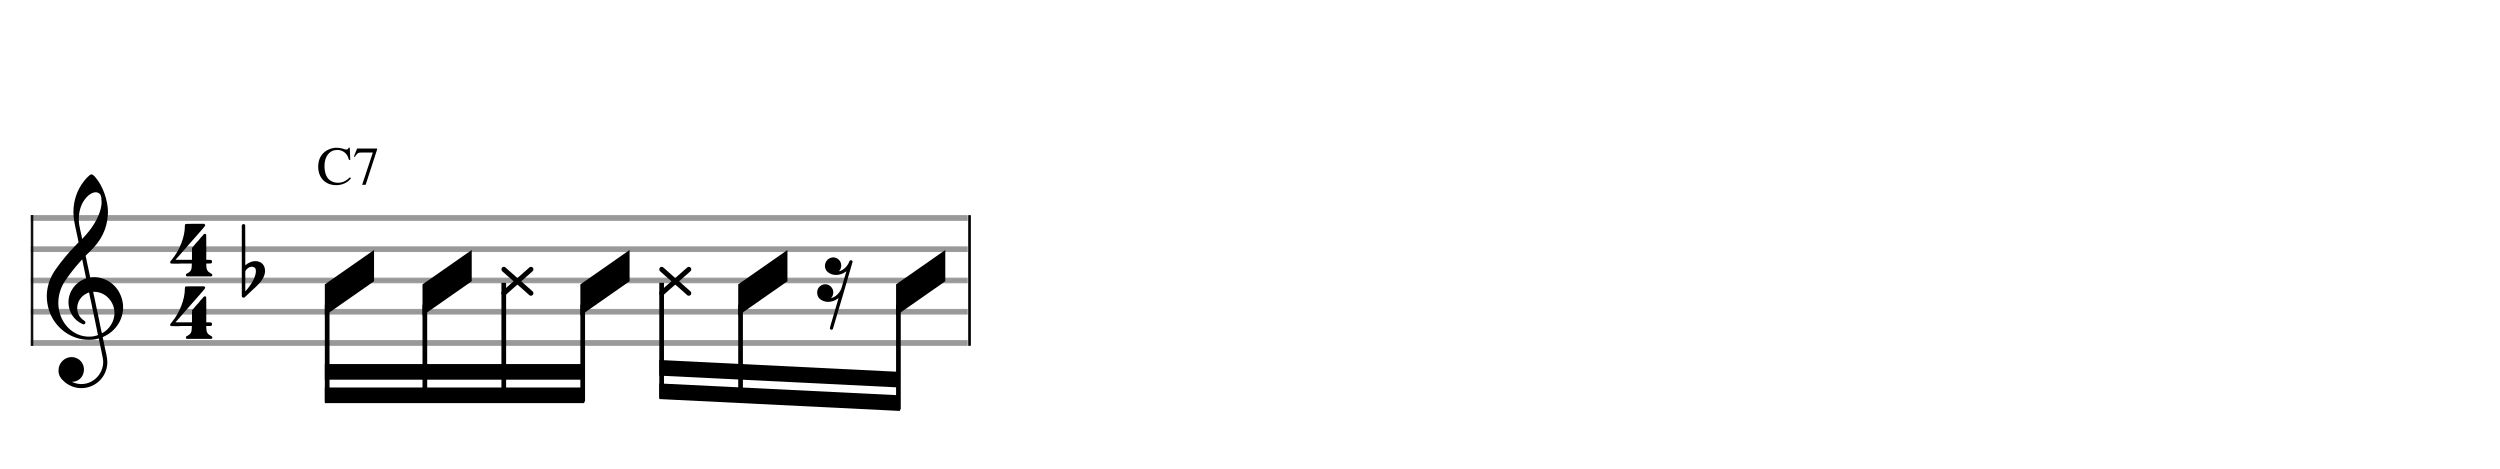
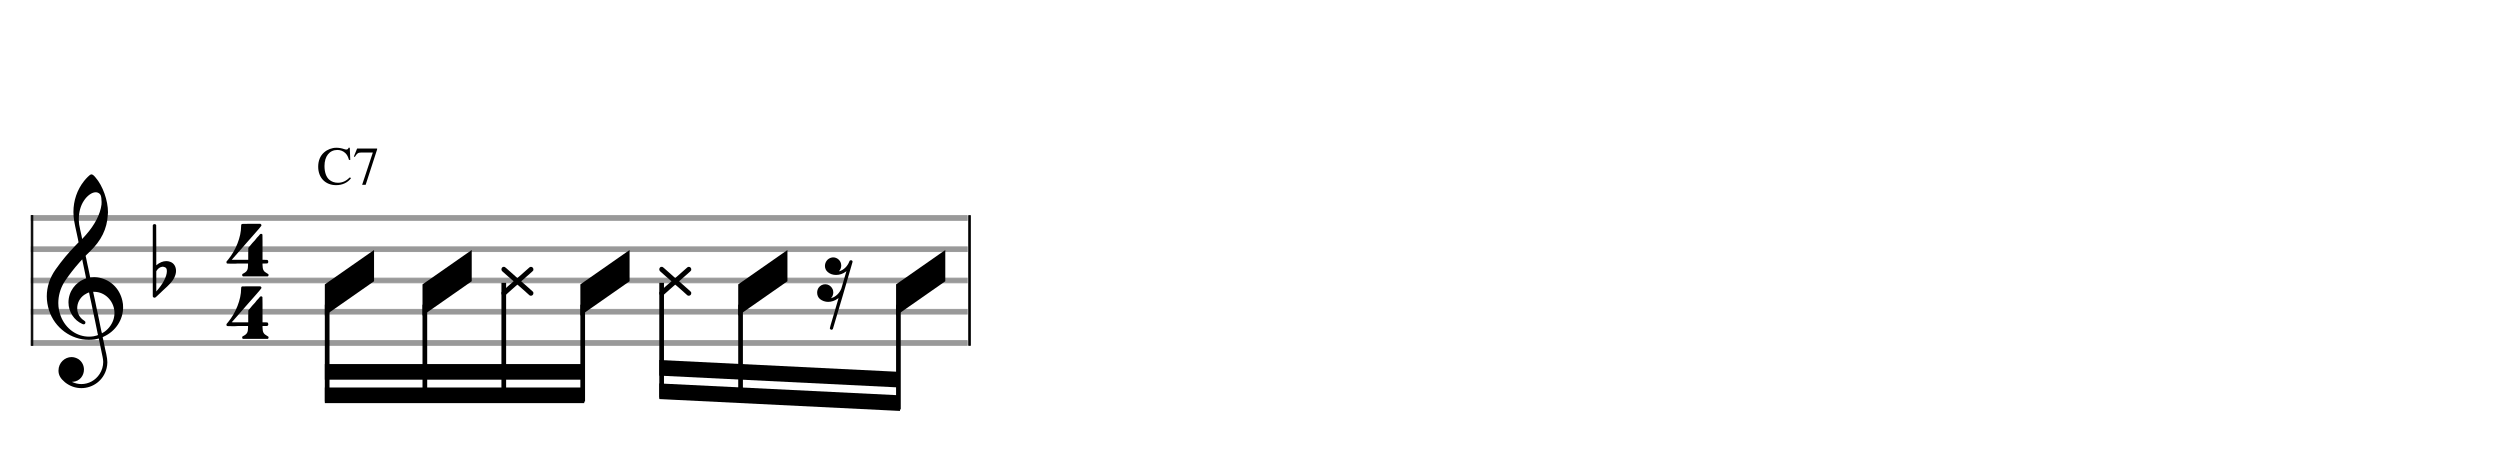
<svg width="800" height="150">
  <rect stroke-width="0.3" fill="#999999" stroke="#999999" font-family="Arial" font-size="10pt" font-weight="normal" font-style="normal" x="10" y="69" width="299.5" height="1.5" />
  <rect stroke-width="0.3" fill="#999999" stroke="#999999" font-family="Arial" font-size="10pt" font-weight="normal" font-style="normal" x="10" y="79" width="299.5" height="1.5" />
  <rect stroke-width="0.3" fill="#999999" stroke="#999999" font-family="Arial" font-size="10pt" font-weight="normal" font-style="normal" x="10" y="89" width="299.5" height="1.5" />
  <rect stroke-width="0.3" fill="#999999" stroke="#999999" font-family="Arial" font-size="10pt" font-weight="normal" font-style="normal" x="10" y="99" width="299.5" height="1.5" />
  <rect stroke-width="0.3" fill="#999999" stroke="#999999" font-family="Arial" font-size="10pt" font-weight="normal" font-style="normal" x="10" y="109" width="299.5" height="1.5" />
-   <path stroke-width="0.3" fill="black" stroke="none" font-family="Arial" font-size="10pt" font-weight="normal" font-style="normal" x="10" y="109" width="299.5" height="1.5" d="M15 99M29.054 55.829C29.112 55.8,29.17 55.8,29.256 55.8C29.602 55.8,30.005 56.088,30.581 56.808C32.914 59.486,34.555 64.152,34.555 67.954C34.555 68.242,34.498 68.472,34.498 68.76C34.238 73.282,32.395 76.997,28.738 80.51L27.758 81.461L27.413 81.835L27.413 81.95L27.614 82.814L27.931 84.37L28.248 85.81C28.68 87.768,28.853 88.776,28.853 88.776C28.853 88.776,28.853 88.776,28.853 88.776C28.853 88.776,28.968 88.776,29.112 88.747C29.256 88.747,29.717 88.69,30.206 88.69C30.552 88.69,30.898 88.747,31.07 88.747C35.131 89.266,38.27 92.174,39.163 96.264C39.336 96.926,39.394 97.646,39.394 98.366C39.394 102.254,37.061 105.97,33.173 107.726C32.942 107.87,32.856 107.899,32.856 107.899L32.856 107.928C32.856 107.928,33.029 108.59,33.173 109.339L33.605 111.528L34.008 113.285C34.238 114.408,34.354 115.214,34.354 115.934C34.354 116.568,34.267 117.144,34.123 117.806C33.144 121.81,29.659 124.2,26.03 124.2C24.245 124.2,22.402 123.624,20.789 122.328C19.349 121.118,18.715 120.024,18.715 118.584C18.715 116.05,20.76 114.264,22.891 114.264C23.64 114.264,24.389 114.494,25.109 114.926C26.318 115.762,26.866 117.029,26.866 118.267C26.866 120.168,25.541 122.04,23.266 122.184L23.035 122.184L23.208 122.299C24.158 122.702,25.109 122.904,26.03 122.904C28.363 122.904,30.552 121.723,31.877 119.678C32.626 118.526,33.029 117.173,33.029 115.819C33.029 115.301,32.942 114.782,32.827 114.206C32.827 114.149,32.741 113.688,32.626 113.256C31.992 110.146,31.618 108.331,31.618 108.331C31.618 108.331,31.618 108.331,31.618 108.331C31.56 108.331,31.445 108.331,31.358 108.389C31.07 108.446,30.466 108.59,30.206 108.619C29.573 108.706,28.968 108.734,28.392 108.734C22.747 108.734,17.506 104.933,15.691 99.317C15.23 97.819,14.971 96.322,14.971 94.824C14.971 91.829,15.922 88.891,17.765 86.27C19.781 83.419,21.797 80.971,24.274 78.437L25.138 77.544L24.936 76.478L24.562 74.722L24.072 72.475C23.928 71.64,23.755 70.834,23.726 70.661C23.582 69.71,23.496 68.789,23.496 67.838C23.496 64.21,24.677 60.725,26.894 57.931C27.557 57.067,28.738 55.915,29.054 55.829M30.811 61.531C30.754 61.531,30.667 61.531,30.581 61.531C29.4 61.531,27.874 62.626,26.837 64.238C25.771 65.822,25.224 67.925,25.224 70.085C25.224 70.661,25.253 71.266,25.339 71.87C25.426 72.302,25.454 72.59,25.685 73.627L26.088 75.442C26.203 75.989,26.29 76.421,26.29 76.478L26.29 76.478C26.318 76.478,27.211 75.499,27.499 75.154C30.379 71.899,32.107 68.472,32.482 65.448C32.51 65.16,32.51 64.93,32.51 64.642C32.51 63.749,32.395 62.885,32.194 62.424C31.963 61.963,31.445 61.589,30.811 61.531M26.462 83.794C26.405 83.39,26.318 83.074,26.318 83.016C26.318 83.016,26.318 83.016,26.29 83.016C26.232 83.016,24.994 84.456,24.13 85.464C22.661 87.25,21.106 89.381,20.472 90.418C19.262 92.462,18.658 94.738,18.658 96.984C18.658 98.453,18.946 99.864,19.464 101.218C21.019 105.221,24.59 107.726,28.478 107.726C28.939 107.726,29.458 107.698,29.947 107.611C30.581 107.496,31.358 107.266,31.358 107.179L31.358 107.179C31.358 107.179,31.301 106.891,31.214 106.574L30.379 102.456L29.717 99.374L29.285 97.243L28.824 95.17C28.594 93.931,28.507 93.614,28.507 93.614C28.507 93.614,28.507 93.586,28.478 93.586C28.306 93.586,27.384 94.046,26.981 94.334C25.483 95.371,24.706 97.013,24.706 98.626C24.706 100.152,25.454 101.678,26.894 102.571C27.211 102.773,27.326 102.946,27.326 103.147C27.326 103.176,27.326 103.262,27.326 103.291C27.269 103.637,27.067 103.781,26.779 103.781C26.664 103.781,26.52 103.752,26.347 103.666C23.698 102.514,21.912 99.778,21.912 96.782L21.912 96.782C21.912 93.326,24.072 90.331,27.384 89.15L27.557 89.093L27.269 87.653L26.462 83.794M30.782 93.413C30.552 93.384,30.322 93.384,30.149 93.384C30.091 93.384,30.005 93.384,29.947 93.384L29.803 93.384L29.918 93.902L30.523 96.725L30.898 98.568L31.301 100.382L32.107 104.386L32.424 105.912C32.539 106.315,32.597 106.661,32.626 106.661C32.626 106.661,32.626 106.661,32.626 106.661C32.654 106.661,33.144 106.373,33.461 106.142C34.93 105.106,36.024 103.493,36.427 101.822C36.571 101.275,36.629 100.699,36.629 100.152C36.629 96.811,34.152 93.787,30.782 93.413" />
-   <path stroke-width="0.3" fill="black" stroke="none" font-family="Arial" font-size="10pt" font-weight="normal" font-style="normal" x="10" y="109" width="299.5" height="1.5" d="M54.461 90M59.472 71.654C59.501 71.626,59.904 71.626,61.142 71.626C61.517 71.626,61.92 71.626,62.438 71.626L65.347 71.626L65.433 71.712C65.577 71.798,65.664 71.942,65.664 72.058C65.664 72.23,65.577 72.346,65.462 72.461C65.433 72.547,65.174 72.778,65.001 73.037L63.475 74.794L61.517 77.011L60.48 78.192L58.925 79.978L56.88 82.31C56.534 82.742,56.16 83.088,56.16 83.088C56.16 83.088,56.16 83.088,56.16 83.088C56.16 83.146,56.419 83.146,58.809 83.146L61.43 83.146L61.43 81.274C61.43 79.373,61.43 79.344,61.459 79.315C61.517 79.229,61.776 78.912,62.784 77.731L63.187 77.299L63.59 76.867L64.195 76.09L64.829 75.427L65.145 75.024C65.261 74.851,65.433 74.822,65.577 74.822C65.75 74.822,65.894 74.909,65.981 75.053C66.009 75.139,66.009 75.197,66.009 77.328C66.009 77.818,66.009 78.422,66.009 79.142L66.009 83.146L66.729 83.146C67.392 83.146,67.421 83.146,67.507 83.174C67.737 83.261,67.853 83.491,67.853 83.75C67.853 83.894,67.824 84.067,67.709 84.182C67.536 84.326,67.507 84.326,66.729 84.326L66.009 84.326L66.009 84.816C66.038 86.285,66.326 86.861,67.449 87.466C67.853 87.667,67.939 87.725,67.939 88.013C67.939 88.214,67.881 88.301,67.737 88.416L67.651 88.445L63.705 88.445L59.789 88.445L59.702 88.416C59.529 88.301,59.501 88.214,59.501 88.013C59.501 87.725,59.529 87.667,59.961 87.466C61.085 86.861,61.373 86.285,61.373 84.816L61.373 84.326L58.061 84.326C57.456 84.384,56.966 84.384,56.563 84.384C54.749 84.384,54.72 84.326,54.691 84.326C54.518 84.269,54.461 84.096,54.461 83.894C54.461 83.894,54.461 83.894,54.461 83.894C54.461 83.693,54.461 83.693,55.037 83.03C57.456 80.093,59.155 75.83,59.155 72.432C59.155 71.914,59.241 71.741,59.472 71.654M61.2 90.029L61.229 90.029L61.142 90.029L61.2 90.029M61.2 70.618L61.229 70.618L61.142 70.618L61.2 70.618" />
-   <path stroke-width="0.3" fill="black" stroke="none" font-family="Arial" font-size="10pt" font-weight="normal" font-style="normal" x="10" y="109" width="299.5" height="1.5" d="M54.461 110M59.472 91.654C59.501 91.626,59.904 91.626,61.142 91.626C61.517 91.626,61.92 91.626,62.438 91.626L65.347 91.626L65.433 91.712C65.577 91.798,65.664 91.942,65.664 92.058C65.664 92.23,65.577 92.346,65.462 92.461C65.433 92.547,65.174 92.778,65.001 93.037L63.475 94.794L61.517 97.011L60.48 98.192L58.925 99.978L56.88 102.31C56.534 102.742,56.16 103.088,56.16 103.088C56.16 103.088,56.16 103.088,56.16 103.088C56.16 103.146,56.419 103.146,58.809 103.146L61.43 103.146L61.43 101.274C61.43 99.373,61.43 99.344,61.459 99.315C61.517 99.229,61.776 98.912,62.784 97.731L63.187 97.299L63.59 96.867L64.195 96.09L64.829 95.427L65.145 95.024C65.261 94.851,65.433 94.822,65.577 94.822C65.75 94.822,65.894 94.909,65.981 95.053C66.009 95.139,66.009 95.197,66.009 97.328C66.009 97.818,66.009 98.422,66.009 99.142L66.009 103.146L66.729 103.146C67.392 103.146,67.421 103.146,67.507 103.174C67.737 103.261,67.853 103.491,67.853 103.75C67.853 103.894,67.824 104.067,67.709 104.182C67.536 104.326,67.507 104.326,66.729 104.326L66.009 104.326L66.009 104.816C66.038 106.285,66.326 106.861,67.449 107.466C67.853 107.667,67.939 107.725,67.939 108.013C67.939 108.214,67.881 108.301,67.737 108.416L67.651 108.445L63.705 108.445L59.789 108.445L59.702 108.416C59.529 108.301,59.501 108.214,59.501 108.013C59.501 107.725,59.529 107.667,59.961 107.466C61.085 106.861,61.373 106.285,61.373 104.816L61.373 104.326L58.061 104.326C57.456 104.384,56.966 104.384,56.563 104.384C54.749 104.384,54.72 104.326,54.691 104.326C54.518 104.269,54.461 104.096,54.461 103.894C54.461 103.894,54.461 103.894,54.461 103.894C54.461 103.693,54.461 103.693,55.037 103.03C57.456 100.093,59.155 95.83,59.155 92.432C59.155 91.914,59.241 91.741,59.472 91.654M61.2 110.029L61.229 110.029L61.142 110.029L61.2 110.029M61.2 90.618L61.229 90.618L61.142 90.618L61.2 90.618" />
-   <path stroke-width="0.3" fill="black" stroke="none" font-family="Arial" font-size="10pt" font-weight="normal" font-style="normal" x="10" y="109" width="299.5" height="1.5" d="M77.945 89M77.726 71.736C77.781 71.708,77.836 71.708,77.918 71.708C78.164 71.708,78.383 71.818,78.465 72.037C78.493 72.146,78.493 72.146,78.493 78.521L78.493 84.951L78.52 84.869C79.56 83.993,80.654 83.555,81.694 83.555C82.104 83.555,82.514 83.61,82.925 83.774C84.156 84.185,84.813 85.334,84.813 86.702C84.813 87.413,84.594 88.207,84.183 89C83.582 90.094,82.815 90.97,80.681 92.885L78.575 94.882C78.192 95.265,78.11 95.265,77.945 95.265C77.699 95.265,77.48 95.129,77.398 94.91L77.371 94.8L77.371 83.501L77.371 72.146L77.398 72.037C77.48 71.927,77.59 71.763,77.726 71.736M80.955 85.416C80.846 85.361,80.681 85.361,80.572 85.361C80.49 85.361,80.435 85.361,80.38 85.361C79.669 85.471,79.04 85.908,78.602 86.62L78.493 86.811L78.493 90.012L78.493 93.268L78.575 93.159C80.572 90.97,81.885 88.453,81.885 86.784L81.885 86.729C81.885 85.908,81.612 85.553,80.955 85.416" />
  <rect stroke-width="0.3" fill="black" stroke="black" font-family="Arial" font-size="10pt" font-weight="normal" font-style="normal" x="10" y="69" width="0.5" height="41.5" />
  <rect stroke-width="0.3" fill="black" stroke="black" font-family="Arial" font-size="10pt" font-weight="normal" font-style="normal" x="310" y="69" width="0.5" height="41.5" />
+   <path stroke-width="0.3" fill="black" stroke="none" font-family="Arial" font-size="10pt" font-weight="normal" font-style="normal" x="310" y="69" width="0.5" height="41.5" d="M15 99M29.054 55.829C29.112 55.8,29.17 55.8,29.256 55.8C29.602 55.8,30.005 56.088,30.581 56.808C32.914 59.486,34.555 64.152,34.555 67.954C34.555 68.242,34.498 68.472,34.498 68.76C34.238 73.282,32.395 76.997,28.738 80.51L27.758 81.461L27.413 81.835L27.413 81.95L27.614 82.814L27.931 84.37L28.248 85.81C28.68 87.768,28.853 88.776,28.853 88.776C28.853 88.776,28.853 88.776,28.853 88.776C28.853 88.776,28.968 88.776,29.112 88.747C29.256 88.747,29.717 88.69,30.206 88.69C30.552 88.69,30.898 88.747,31.07 88.747C35.131 89.266,38.27 92.174,39.163 96.264C39.336 96.926,39.394 97.646,39.394 98.366C39.394 102.254,37.061 105.97,33.173 107.726C32.942 107.87,32.856 107.899,32.856 107.899L32.856 107.928C32.856 107.928,33.029 108.59,33.173 109.339L33.605 111.528L34.008 113.285C34.238 114.408,34.354 115.214,34.354 115.934C34.354 116.568,34.267 117.144,34.123 117.806C33.144 121.81,29.659 124.2,26.03 124.2C24.245 124.2,22.402 123.624,20.789 122.328C19.349 121.118,18.715 120.024,18.715 118.584C18.715 116.05,20.76 114.264,22.891 114.264C23.64 114.264,24.389 114.494,25.109 114.926C26.318 115.762,26.866 117.029,26.866 118.267C26.866 120.168,25.541 122.04,23.266 122.184L23.035 122.184L23.208 122.299C24.158 122.702,25.109 122.904,26.03 122.904C28.363 122.904,30.552 121.723,31.877 119.678C32.626 118.526,33.029 117.173,33.029 115.819C33.029 115.301,32.942 114.782,32.827 114.206C32.827 114.149,32.741 113.688,32.626 113.256C31.992 110.146,31.618 108.331,31.618 108.331C31.618 108.331,31.618 108.331,31.618 108.331C31.56 108.331,31.445 108.331,31.358 108.389C31.07 108.446,30.466 108.59,30.206 108.619C29.573 108.706,28.968 108.734,28.392 108.734C22.747 108.734,17.506 104.933,15.691 99.317C15.23 97.819,14.971 96.322,14.971 94.824C14.971 91.829,15.922 88.891,17.765 86.27C19.781 83.419,21.797 80.971,24.274 78.437L25.138 77.544L24.936 76.478L24.562 74.722L24.072 72.475C23.928 71.64,23.755 70.834,23.726 70.661C23.582 69.71,23.496 68.789,23.496 67.838C23.496 64.21,24.677 60.725,26.894 57.931C27.557 57.067,28.738 55.915,29.054 55.829M30.811 61.531C30.754 61.531,30.667 61.531,30.581 61.531C29.4 61.531,27.874 62.626,26.837 64.238C25.771 65.822,25.224 67.925,25.224 70.085C25.224 70.661,25.253 71.266,25.339 71.87C25.426 72.302,25.454 72.59,25.685 73.627L26.088 75.442C26.203 75.989,26.29 76.421,26.29 76.478L26.29 76.478C26.318 76.478,27.211 75.499,27.499 75.154C30.379 71.899,32.107 68.472,32.482 65.448C32.51 65.16,32.51 64.93,32.51 64.642C32.51 63.749,32.395 62.885,32.194 62.424C31.963 61.963,31.445 61.589,30.811 61.531M26.462 83.794C26.405 83.39,26.318 83.074,26.318 83.016C26.318 83.016,26.318 83.016,26.29 83.016C26.232 83.016,24.994 84.456,24.13 85.464C22.661 87.25,21.106 89.381,20.472 90.418C19.262 92.462,18.658 94.738,18.658 96.984C18.658 98.453,18.946 99.864,19.464 101.218C21.019 105.221,24.59 107.726,28.478 107.726C28.939 107.726,29.458 107.698,29.947 107.611C30.581 107.496,31.358 107.266,31.358 107.179L31.358 107.179C31.358 107.179,31.301 106.891,31.214 106.574L30.379 102.456L29.717 99.374L29.285 97.243L28.824 95.17C28.594 93.931,28.507 93.614,28.507 93.614C28.507 93.614,28.507 93.586,28.478 93.586C28.306 93.586,27.384 94.046,26.981 94.334C25.483 95.371,24.706 97.013,24.706 98.626C24.706 100.152,25.454 101.678,26.894 102.571C27.211 102.773,27.326 102.946,27.326 103.147C27.326 103.176,27.326 103.262,27.326 103.291C27.269 103.637,27.067 103.781,26.779 103.781C26.664 103.781,26.52 103.752,26.347 103.666C23.698 102.514,21.912 99.778,21.912 96.782L21.912 96.782C21.912 93.326,24.072 90.331,27.384 89.15L27.557 89.093L27.269 87.653L26.462 83.794M30.782 93.413C30.552 93.384,30.322 93.384,30.149 93.384C30.091 93.384,30.005 93.384,29.947 93.384L29.803 93.384L29.918 93.902L30.523 96.725L30.898 98.568L31.301 100.382L32.107 104.386L32.424 105.912C32.539 106.315,32.597 106.661,32.626 106.661C32.626 106.661,32.626 106.661,32.626 106.661C32.654 106.661,33.144 106.373,33.461 106.142C34.93 105.106,36.024 103.493,36.427 101.822C36.571 101.275,36.629 100.699,36.629 100.152C36.629 96.811,34.152 93.787,30.782 93.413" />
+   <path stroke-width="0.3" fill="black" stroke="none" font-family="Arial" font-size="10pt" font-weight="normal" font-style="normal" x="310" y="69" width="0.5" height="41.5" d="M72.461 90M77.472 71.654C77.501 71.626,77.904 71.626,79.142 71.626C79.517 71.626,79.92 71.626,80.438 71.626L83.347 71.626L83.433 71.712C83.577 71.798,83.664 71.942,83.664 72.058C83.664 72.23,83.577 72.346,83.462 72.461C83.433 72.547,83.174 72.778,83.001 73.037L81.475 74.794L79.517 77.011L78.48 78.192L76.925 79.978L74.88 82.31C74.534 82.742,74.16 83.088,74.16 83.088C74.16 83.088,74.16 83.088,74.16 83.088C74.16 83.146,74.419 83.146,76.809 83.146L79.43 83.146L79.43 81.274C79.43 79.373,79.43 79.344,79.459 79.315C79.517 79.229,79.776 78.912,80.784 77.731L81.187 77.299L81.59 76.867L82.195 76.09L82.829 75.427L83.145 75.024C83.261 74.851,83.433 74.822,83.577 74.822C83.75 74.822,83.894 74.909,83.981 75.053C84.009 75.139,84.009 75.197,84.009 77.328C84.009 77.818,84.009 78.422,84.009 79.142L84.009 83.146L84.729 83.146C85.392 83.146,85.421 83.146,85.507 83.174C85.737 83.261,85.853 83.491,85.853 83.75C85.853 83.894,85.824 84.067,85.709 84.182C85.536 84.326,85.507 84.326,84.729 84.326L84.009 84.326L84.009 84.816C84.038 86.285,84.326 86.861,85.449 87.466C85.853 87.667,85.939 87.725,85.939 88.013C85.939 88.214,85.881 88.301,85.737 88.416L85.651 88.445L81.705 88.445L77.789 88.445L77.702 88.416C77.529 88.301,77.501 88.214,77.501 88.013C77.501 87.725,77.529 87.667,77.961 87.466C79.085 86.861,79.373 86.285,79.373 84.816L79.373 84.326L76.061 84.326C75.456 84.384,74.966 84.384,74.563 84.384C72.749 84.384,72.72 84.326,72.691 84.326C72.518 84.269,72.461 84.096,72.461 83.894C72.461 83.894,72.461 83.894,72.461 83.894C72.461 83.693,72.461 83.693,73.037 83.03C75.456 80.093,77.155 75.83,77.155 72.432C77.155 71.914,77.241 71.741,77.472 71.654M79.2 90.029L79.229 90.029L79.142 90.029L79.2 90.029M79.2 70.618L79.229 70.618L79.142 70.618L79.2 70.618" />
+   <path stroke-width="0.3" fill="black" stroke="none" font-family="Arial" font-size="10pt" font-weight="normal" font-style="normal" x="310" y="69" width="0.5" height="41.5" d="M72.461 110M77.472 91.654C77.501 91.626,77.904 91.626,79.142 91.626C79.517 91.626,79.92 91.626,80.438 91.626L83.347 91.626L83.433 91.712C83.577 91.798,83.664 91.942,83.664 92.058C83.664 92.23,83.577 92.346,83.462 92.461C83.433 92.547,83.174 92.778,83.001 93.037L81.475 94.794L79.517 97.011L78.48 98.192L76.925 99.978L74.88 102.31C74.534 102.742,74.16 103.088,74.16 103.088C74.16 103.088,74.16 103.088,74.16 103.088C74.16 103.146,74.419 103.146,76.809 103.146L79.43 103.146L79.43 101.274C79.43 99.373,79.43 99.344,79.459 99.315C79.517 99.229,79.776 98.912,80.784 97.731L81.187 97.299L81.59 96.867L82.195 96.09L82.829 95.427L83.145 95.024C83.261 94.851,83.433 94.822,83.577 94.822C83.75 94.822,83.894 94.909,83.981 95.053C84.009 95.139,84.009 95.197,84.009 97.328C84.009 97.818,84.009 98.422,84.009 99.142L84.009 103.146L84.729 103.146C85.392 103.146,85.421 103.146,85.507 103.174C85.737 103.261,85.853 103.491,85.853 103.75C85.853 103.894,85.824 104.067,85.709 104.182C85.536 104.326,85.507 104.326,84.729 104.326L84.009 104.326L84.009 104.816C84.038 106.285,84.326 106.861,85.449 107.466C85.853 107.667,85.939 107.725,85.939 108.013C85.939 108.214,85.881 108.301,85.737 108.416L85.651 108.445L81.705 108.445L77.789 108.445L77.702 108.416C77.529 108.301,77.501 108.214,77.501 108.013C77.501 107.725,77.529 107.667,77.961 107.466C79.085 106.861,79.373 106.285,79.373 104.816L79.373 104.326L76.061 104.326C75.456 104.384,74.966 104.384,74.563 104.384C72.749 104.384,72.72 104.326,72.691 104.326C72.518 104.269,72.461 104.096,72.461 103.894C72.461 103.894,72.461 103.894,72.461 103.894C72.461 103.693,72.461 103.693,73.037 103.03C75.456 100.093,77.155 95.83,77.155 92.432C77.155 91.914,77.241 91.741,77.472 91.654M79.2 110.029L79.229 110.029L79.142 110.029L79.2 110.029M79.2 90.618L79.229 90.618L79.142 90.618L79.2 90.618" />
+   <path stroke-width="0.3" fill="black" stroke="none" font-family="Arial" font-size="10pt" font-weight="normal" font-style="normal" x="310" y="69" width="0.5" height="41.5" d="M49.461 89M49.242 71.736C49.296 71.708,49.351 71.708,49.433 71.708C49.68 71.708,49.898 71.818,49.98 72.037C50.008 72.146,50.008 72.146,50.008 78.521L50.008 84.951L50.035 84.869C51.075 83.993,52.169 83.555,53.209 83.555C53.619 83.555,54.03 83.61,54.44 83.774C55.671 84.185,56.328 85.334,56.328 86.702C56.328 87.413,56.109 88.207,55.699 89C55.097 90.094,54.331 90.97,52.197 92.885L50.09 94.882C49.707 95.265,49.625 95.265,49.461 95.265C49.214 95.265,48.996 95.129,48.913 94.91L48.886 94.8L48.886 83.501L48.886 72.146L48.913 72.037C48.996 71.927,49.105 71.763,49.242 71.736M52.47 85.416C52.361 85.361,52.197 85.361,52.087 85.361C52.005 85.361,51.95 85.361,51.896 85.361C51.184 85.471,50.555 85.908,50.117 86.62L50.008 86.811L50.008 90.012L50.008 93.268L50.09 93.159C52.087 90.97,53.4 88.453,53.4 86.784L53.4 86.729C53.4 85.908,53.127 85.553,52.47 85.416" />
  <g class="vf-stavenote">
    <g class="vf-note" pointer-events="bounding-box">
      <g class="vf-notehead" pointer-events="bounding-box">
        <path stroke-width="1.5" fill="black" stroke="none" font-family="Arial" font-size="10pt" font-weight="normal" font-style="normal" x="310" y="69" width="0.5" height="41.5" d="M103.945 101L103.945 91L119.695 80L119.695 90L103.945 101Z" />
      </g>
    </g>
    <g class="vf-modifiers">
      <text stroke-width="0.3" fill="black" stroke="none" font-family="Times" font-size="13pt" font-weight="normal" font-style="normal" x="101.336" y="59" width="0.5" height="41.5">C7</text>
    </g>
  </g>
  <g class="vf-stavenote">
    <g class="vf-note" pointer-events="bounding-box">
      <g class="vf-notehead" pointer-events="bounding-box">
        <path stroke-width="1.5" fill="black" stroke="none" font-family="Arial" font-size="10pt" font-weight="normal" font-style="normal" x="310" y="69" width="0.5" height="41.5" d="M135.202 101L135.202 91L150.952 80L150.952 90L135.202 101Z" />
      </g>
    </g>
    <g class="vf-modifiers" />
  </g>
  <g class="vf-stavenote">
    <g class="vf-note" pointer-events="bounding-box">
      <g class="vf-notehead" pointer-events="bounding-box">
        <path stroke-width="0.3" fill="black" stroke="none" font-family="Arial" font-size="10pt" font-weight="normal" font-style="normal" x="310" y="69" width="0.5" height="41.5" d="M160.459 90M160.988 85.388C161.064 85.388,161.089 85.388,161.165 85.388C161.316 85.388,161.442 85.388,161.517 85.439C161.643 85.489,161.643 85.489,163.659 87.278C164.693 88.186,165.549 88.967,165.549 88.967C165.6 88.967,166.457 88.186,167.49 87.278C168.548 86.346,169.43 85.565,169.455 85.54C169.607 85.439,169.783 85.388,169.909 85.388C170.337 85.388,170.69 85.741,170.69 86.195C170.69 86.296,170.665 86.447,170.64 86.548C170.564 86.699,170.489 86.749,168.573 88.438C167.616 89.32,166.784 90,166.784 90C166.784 90.025,167.616 90.731,168.573 91.588C170.489 93.276,170.564 93.352,170.64 93.478C170.665 93.578,170.69 93.73,170.69 93.83C170.69 94.284,170.337 94.637,169.909 94.637C169.783 94.637,169.607 94.612,169.455 94.511C169.43 94.46,168.548 93.704,167.49 92.747C166.457 91.84,165.6 91.084,165.549 91.084C165.549 91.084,164.693 91.84,163.659 92.747C162.601 93.704,161.719 94.46,161.694 94.511C161.543 94.612,161.366 94.637,161.24 94.637C160.787 94.637,160.459 94.284,160.459 93.83C160.459 93.73,160.459 93.578,160.509 93.478C160.585 93.352,160.661 93.276,162.551 91.588C163.533 90.731,164.365 90.025,164.365 90C164.365 90,163.533 89.32,162.551 88.438C161.543 87.556,160.711 86.8,160.661 86.749C160.509 86.573,160.459 86.371,160.459 86.195C160.459 85.842,160.661 85.54,160.988 85.388" />
      </g>
    </g>
    <g class="vf-modifiers" />
  </g>
  <g class="vf-stavenote">
    <g class="vf-note" pointer-events="bounding-box">
      <g class="vf-notehead" pointer-events="bounding-box">
        <path stroke-width="1.5" fill="black" stroke="none" font-family="Arial" font-size="10pt" font-weight="normal" font-style="normal" x="310" y="69" width="0.5" height="41.5" d="M185.716 101L185.716 91L201.466 80L201.466 90L185.716 101Z" />
      </g>
    </g>
    <g class="vf-modifiers" />
  </g>
  <g class="vf-stavenote">
    <g class="vf-note" pointer-events="bounding-box">
      <g class="vf-notehead" pointer-events="bounding-box">
        <path stroke-width="0.3" fill="black" stroke="none" font-family="Arial" font-size="10pt" font-weight="normal" font-style="normal" x="310" y="69" width="0.5" height="41.5" d="M210.973 90M211.502 85.388C211.577 85.388,211.603 85.388,211.678 85.388C211.829 85.388,211.955 85.388,212.031 85.439C212.157 85.489,212.157 85.489,214.173 87.278C215.206 88.186,216.063 88.967,216.063 88.967C216.113 88.967,216.97 88.186,218.003 87.278C219.062 86.346,219.944 85.565,219.969 85.54C220.12 85.439,220.297 85.388,220.423 85.388C220.851 85.388,221.204 85.741,221.204 86.195C221.204 86.296,221.179 86.447,221.153 86.548C221.078 86.699,221.002 86.749,219.087 88.438C218.129 89.32,217.298 90,217.298 90C217.298 90.025,218.129 90.731,219.087 91.588C221.002 93.276,221.078 93.352,221.153 93.478C221.179 93.578,221.204 93.73,221.204 93.83C221.204 94.284,220.851 94.637,220.423 94.637C220.297 94.637,220.12 94.612,219.969 94.511C219.944 94.46,219.062 93.704,218.003 92.747C216.97 91.84,216.113 91.084,216.063 91.084C216.063 91.084,215.206 91.84,214.173 92.747C213.115 93.704,212.233 94.46,212.207 94.511C212.056 94.612,211.88 94.637,211.754 94.637C211.3 94.637,210.973 94.284,210.973 93.83C210.973 93.73,210.973 93.578,211.023 93.478C211.099 93.352,211.174 93.276,213.064 91.588C214.047 90.731,214.879 90.025,214.879 90C214.879 90,214.047 89.32,213.064 88.438C212.056 87.556,211.225 86.8,211.174 86.749C211.023 86.573,210.973 86.371,210.973 86.195C210.973 85.842,211.174 85.54,211.502 85.388" />
      </g>
    </g>
    <g class="vf-modifiers" />
  </g>
  <g class="vf-stavenote">
    <g class="vf-note" pointer-events="bounding-box">
      <g class="vf-notehead" pointer-events="bounding-box">
        <path stroke-width="1.5" fill="black" stroke="none" font-family="Arial" font-size="10pt" font-weight="normal" font-style="normal" x="310" y="69" width="0.5" height="41.5" d="M236.23 101L236.23 91L251.98 80L251.98 90L236.23 101Z" />
      </g>
    </g>
    <g class="vf-modifiers" />
  </g>
  <g class="vf-stavenote">
    <g class="vf-note" pointer-events="bounding-box">
      <g class="vf-notehead" pointer-events="bounding-box">
        <path stroke-width="0.3" fill="black" stroke="none" font-family="Arial" font-size="10pt" font-weight="normal" font-style="normal" x="310" y="69" width="0.5" height="41.5" d="M261.486 90M266.249 82.39C266.35 82.39,266.476 82.364,266.627 82.364C267.786 82.364,268.845 83.196,269.122 84.355C269.147 84.557,269.198 84.758,269.198 84.985C269.198 85.64,268.946 86.296,268.517 86.749L268.442 86.825L268.568 86.8C269.979 86.422,271.188 85.212,271.768 83.725C271.793 83.599,271.869 83.498,271.869 83.473C271.995 83.322,272.146 83.272,272.322 83.272C272.6 83.272,272.826 83.473,272.826 83.776C272.826 83.902,266.627 105.095,266.526 105.246C266.451 105.422,266.274 105.523,266.073 105.523C265.871 105.523,265.67 105.372,265.594 105.17C265.544 105.145,265.544 105.145,265.544 105.07C265.544 104.843,265.77 104.162,266.955 100.13C267.711 97.51,268.341 95.368,268.341 95.368C268.341 95.368,268.341 95.368,268.341 95.368C268.341 95.368,268.24 95.443,268.139 95.519C267.207 96.224,266.073 96.602,265.014 96.602C264.057 96.602,263.124 96.275,262.394 95.695C261.789 95.191,261.486 94.435,261.486 93.654C261.486 93.125,261.612 92.621,261.915 92.117C262.444 91.361,263.25 90.958,264.082 90.958C264.939 90.958,265.821 91.411,266.3 92.293C266.552 92.671,266.652 93.125,266.652 93.553C266.652 94.208,266.426 94.889,265.972 95.342L265.896 95.418L266.073 95.368C267.434 94.99,268.643 93.805,269.223 92.344C269.248 92.218,270.861 86.8,270.861 86.749C270.861 86.749,270.861 86.749,270.861 86.749C270.861 86.749,270.76 86.825,270.659 86.926C269.752 87.631,268.618 87.984,267.534 87.984C266.577 87.984,265.67 87.707,264.939 87.102C264.284 86.573,263.981 85.842,263.981 85.111C263.981 83.851,264.838 82.642,266.249 82.39" />
      </g>
    </g>
    <g class="vf-modifiers" />
  </g>
  <g class="vf-stavenote">
    <g class="vf-note" pointer-events="bounding-box">
      <g class="vf-notehead" pointer-events="bounding-box">
        <path stroke-width="1.5" fill="black" stroke="none" font-family="Arial" font-size="10pt" font-weight="normal" font-style="normal" x="310" y="69" width="0.5" height="41.5" d="M286.743 101L286.743 91L302.493 80L302.493 90L286.743 101Z" />
      </g>
    </g>
    <g class="vf-modifiers" />
  </g>
  <path stroke-width="1.5" fill="none" stroke="black" font-family="Arial" font-size="10pt" font-weight="normal" font-style="normal" x="310" y="69" width="0.5" height="41.5" d="M104.695 97.5L104.695 128.5" />
  <path stroke-width="1.5" fill="none" stroke="black" font-family="Arial" font-size="10pt" font-weight="normal" font-style="normal" x="310" y="69" width="0.5" height="41.5" d="M135.952 97.5L135.952 128.5" />
  <path stroke-width="1.5" fill="none" stroke="black" font-family="Arial" font-size="10pt" font-weight="normal" font-style="normal" x="310" y="69" width="0.5" height="41.5" d="M161.209 90.5L161.209 128.5" />
  <path stroke-width="1.5" fill="none" stroke="black" font-family="Arial" font-size="10pt" font-weight="normal" font-style="normal" x="310" y="69" width="0.5" height="41.5" d="M186.466 97.5L186.466 128.5" />
  <path stroke-width="0.3" fill="black" stroke="none" font-family="Arial" font-size="10pt" font-weight="normal" font-style="normal" x="310" y="69" width="0.5" height="41.5" d="M103.945 129L103.945 124L186.966 124L186.966 129Z" />
  <path stroke-width="0.3" fill="black" stroke="none" font-family="Arial" font-size="10pt" font-weight="normal" font-style="normal" x="310" y="69" width="0.5" height="41.5" d="M103.945 121.5L103.945 116.5L186.966 116.5L186.966 121.5Z" />
  <path stroke-width="1.5" fill="none" stroke="black" font-family="Arial" font-size="10pt" font-weight="normal" font-style="normal" x="310" y="69" width="0.5" height="41.5" d="M211.723 90.5L211.723 127.237" />
  <path stroke-width="1.5" fill="none" stroke="black" font-family="Arial" font-size="10pt" font-weight="normal" font-style="normal" x="310" y="69" width="0.5" height="41.5" d="M236.98 97.5L236.98 128.5" />
  <path stroke-width="1.5" fill="none" stroke="black" font-family="Arial" font-size="10pt" font-weight="normal" font-style="normal" x="310" y="69" width="0.5" height="41.5" d="M287.493 97.5L287.493 131.026" />
  <path stroke-width="0.3" fill="black" stroke="none" font-family="Arial" font-size="10pt" font-weight="normal" font-style="normal" x="310" y="69" width="0.5" height="41.5" d="M210.973 127.7L210.973 122.7L287.993 126.501L287.993 131.501Z" />
  <path stroke-width="0.3" fill="black" stroke="none" font-family="Arial" font-size="10pt" font-weight="normal" font-style="normal" x="310" y="69" width="0.5" height="41.5" d="M210.973 120.2L210.973 115.2L287.993 119.001L287.993 124.001Z" />
</svg>
